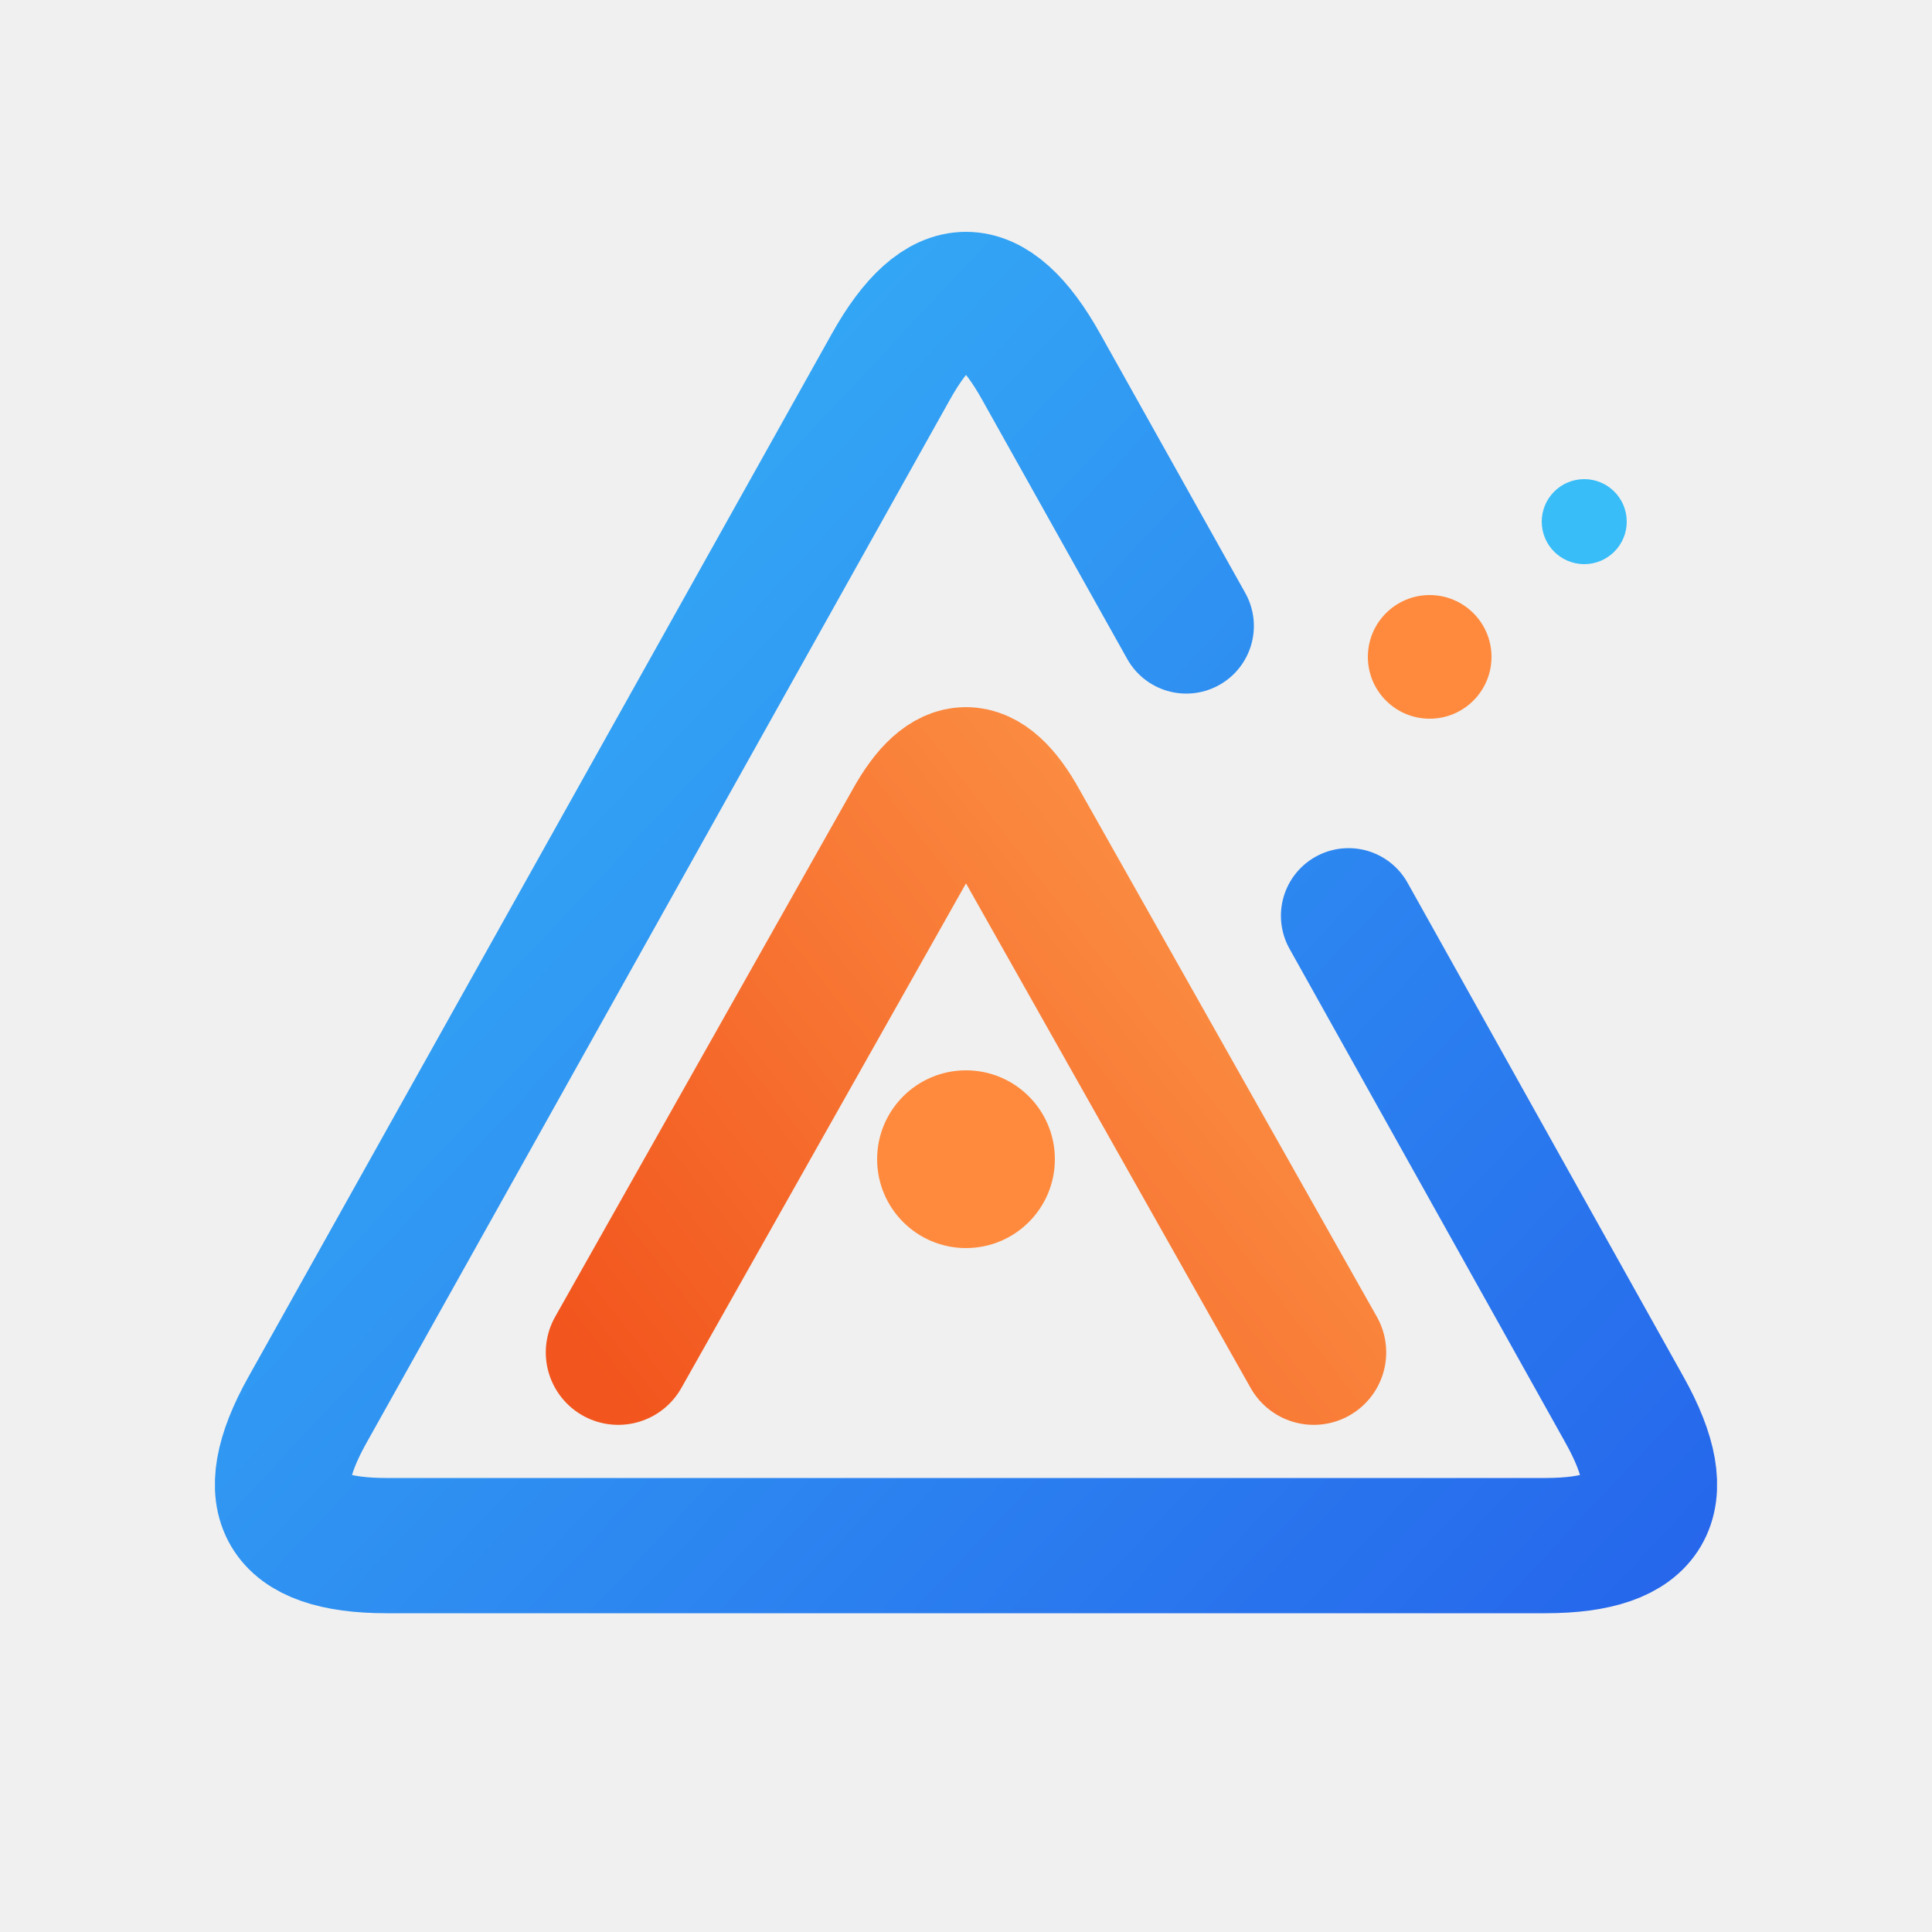
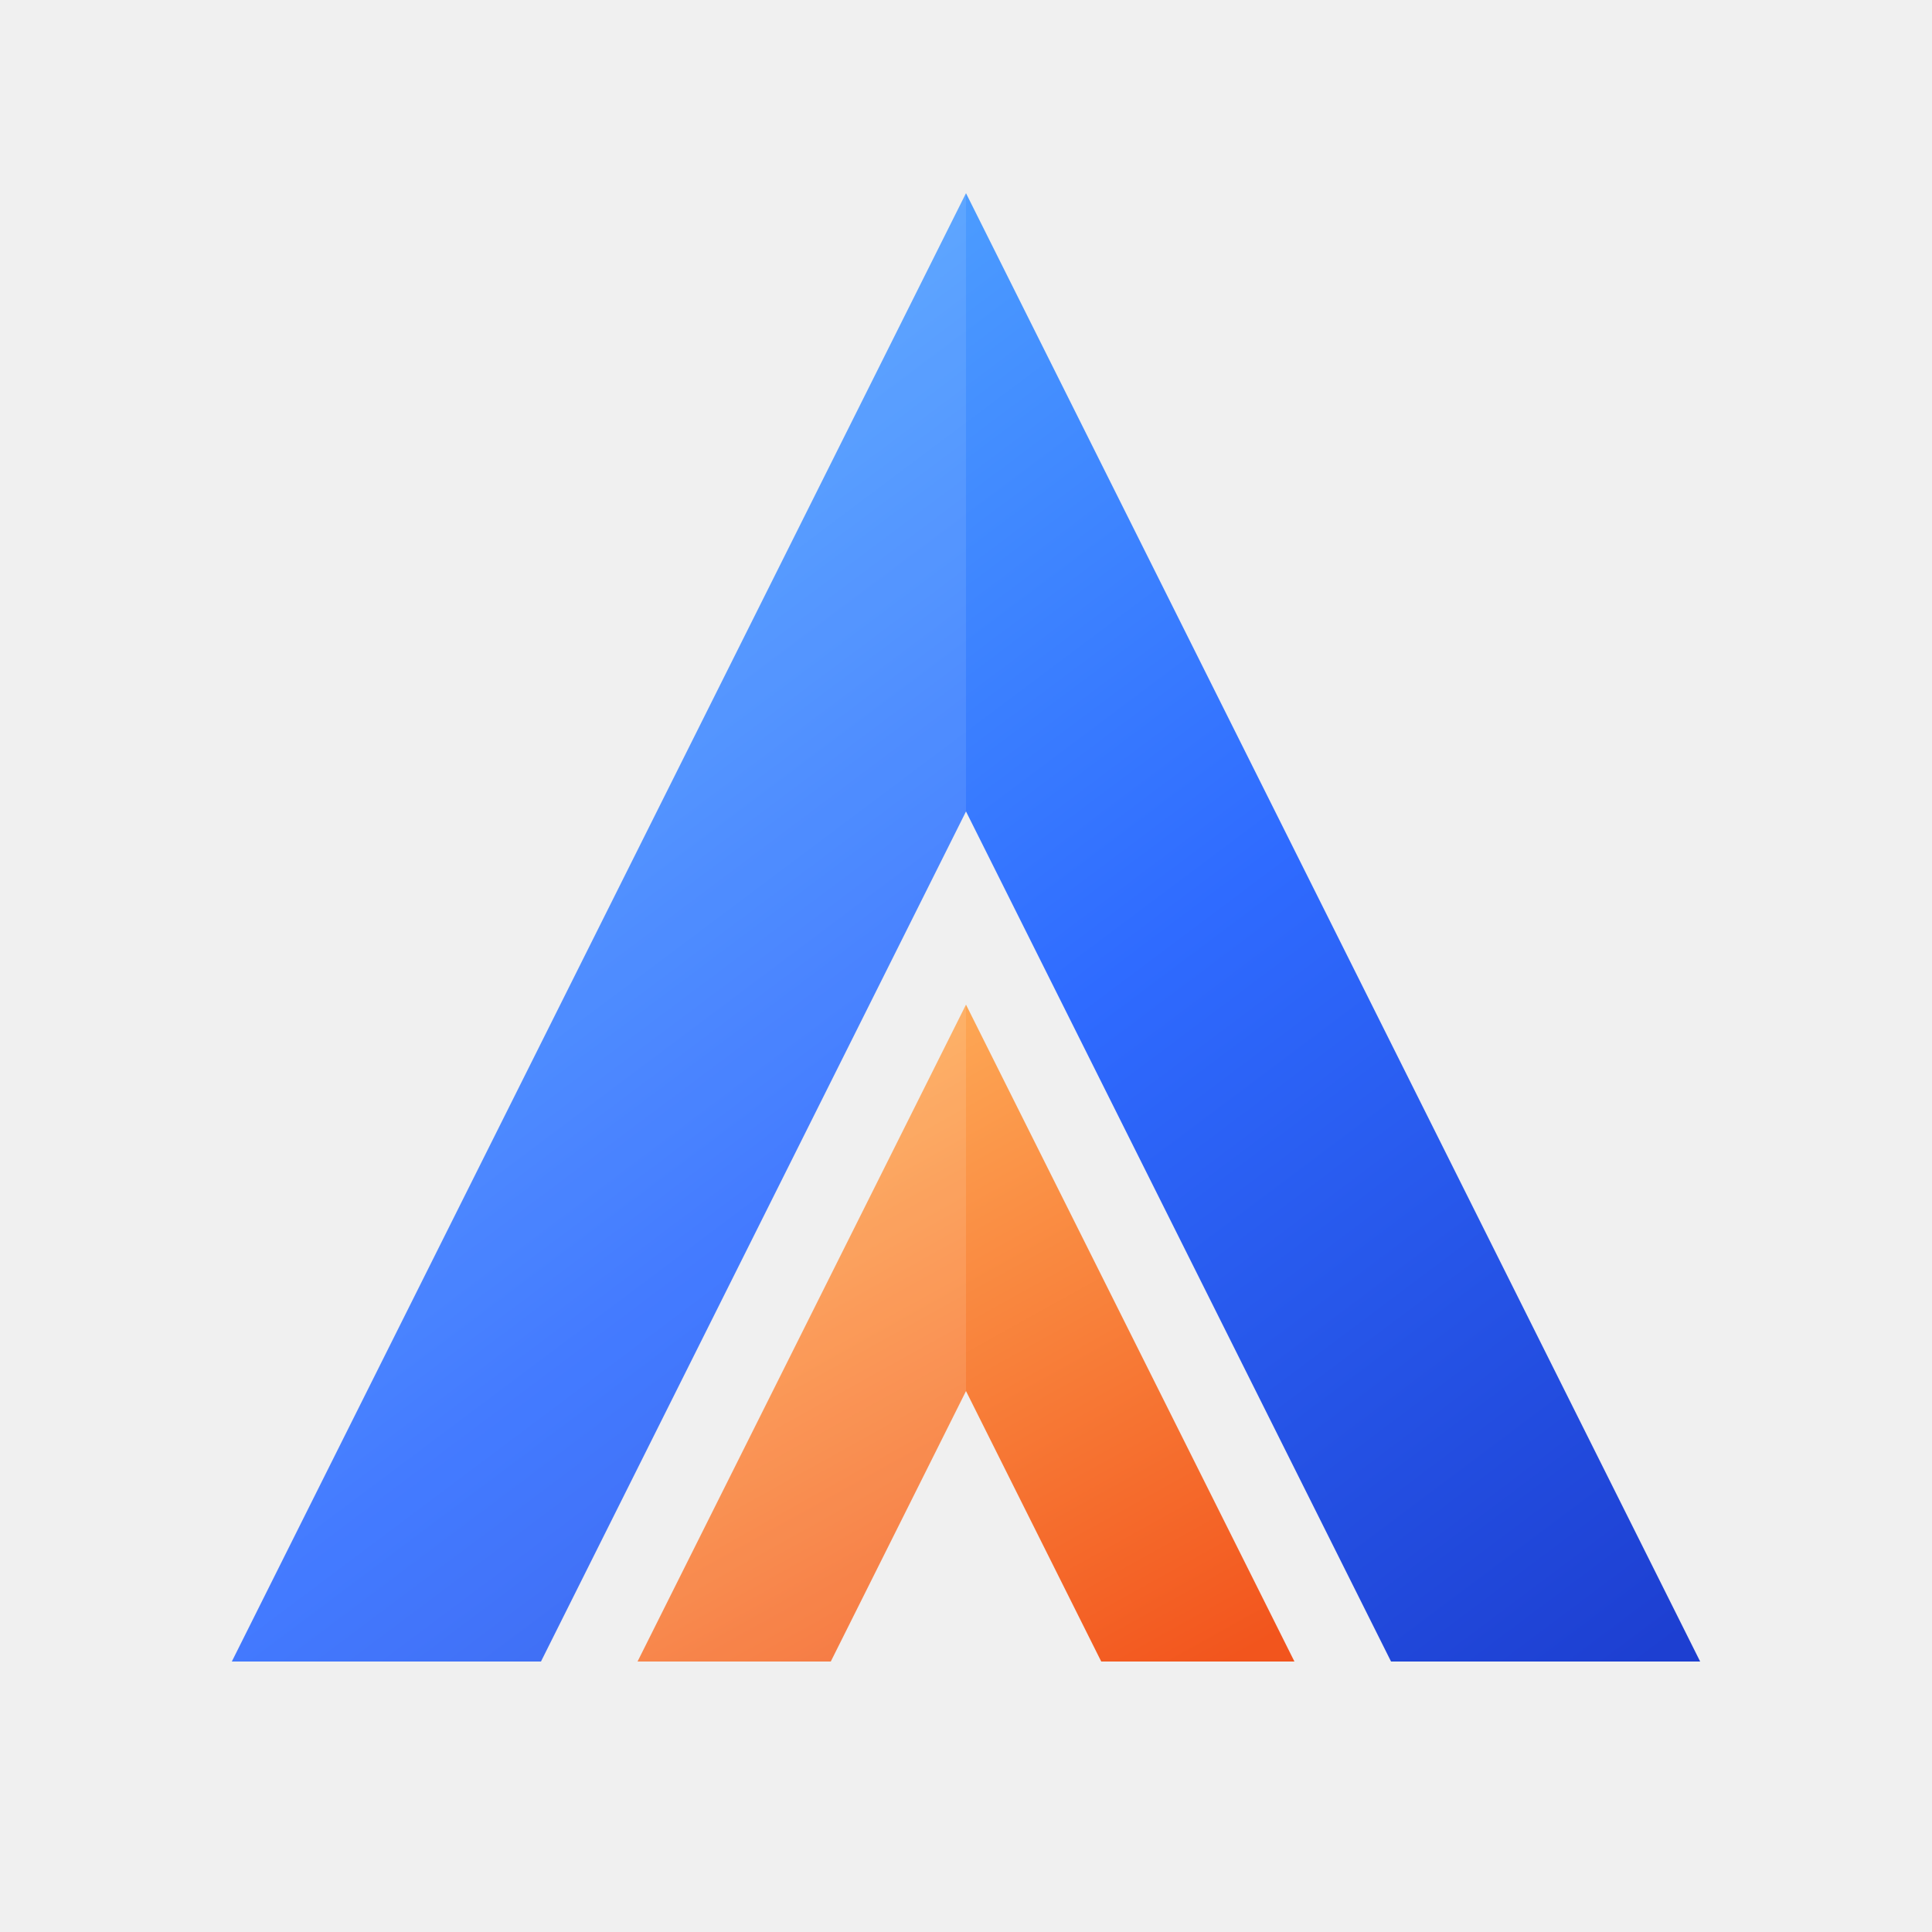
<svg xmlns="http://www.w3.org/2000/svg" viewBox="0 0 100 100" role="img" aria-label="ArdSoft Solutions">
  <defs>
-     <linearGradient id="lgB" x1="10" y1="10" x2="90" y2="85" gradientUnits="userSpaceOnUse">
-       <stop offset="0" stop-color="#38BDF8" />
-       <stop offset="1" stop-color="#2563EB" />
+     <linearGradient id="lgB" x1="20" y1="10" x2="80" y2="90" gradientUnits="userSpaceOnUse">
+       <stop offset="0" stop-color="#5AB4FF" />
+       <stop offset=".55" stop-color="#2F6BFF" />
+       <stop offset="1" stop-color="#1D3FD1" />
    </linearGradient>
-     <linearGradient id="lgO" x1="30" y1="70" x2="75" y2="35" gradientUnits="userSpaceOnUse">
-       <stop offset="0" stop-color="#F2551D" />
-       <stop offset="1" stop-color="#FFA552" />
+     <linearGradient id="lgO" x1="40" y1="52" x2="60" y2="88" gradientUnits="userSpaceOnUse">
+       <stop offset="0" stop-color="#FFB25C" />
+       <stop offset="1" stop-color="#F2551D" />
    </linearGradient>
  </defs>
-   <path d="M69.8 47.4 L84.1 73 Q88 80 80 80 L20 80 Q12 80 15.9 73 L46.1 19 Q50 12 53.9 19 L61.4 32.4" fill="none" stroke="url(#lgB)" stroke-width="7" stroke-linecap="round" />
-   <path d="M32 70 L47.4 42.7 Q50 38 52.6 42.7 L68 70" fill="none" stroke="url(#lgO)" stroke-width="7.5" stroke-linecap="round" stroke-linejoin="round" />
-   <circle cx="50" cy="60" r="4.6" fill="#FF8A3D" />
-   <circle cx="74" cy="34" r="3.2" fill="#FF8A3D" />
-   <circle cx="82" cy="27" r="2.2" fill="#38BDF8" />
+   <path d="M50 10 L88 86 L72 86 L50 42 L28 86 L12 86 Z" fill="url(#lgB)" />
+   <path d="M50 10 L50 42 L28 86 L12 86 Z" fill="#fff" opacity=".10" />
+   <path d="M50 52 L67 86 L57 86 L50 72 L43 86 L33 86 Z" fill="url(#lgO)" />
+   <path d="M50 52 L50 72 L43 86 L33 86 Z" fill="#fff" opacity=".12" />
</svg>
